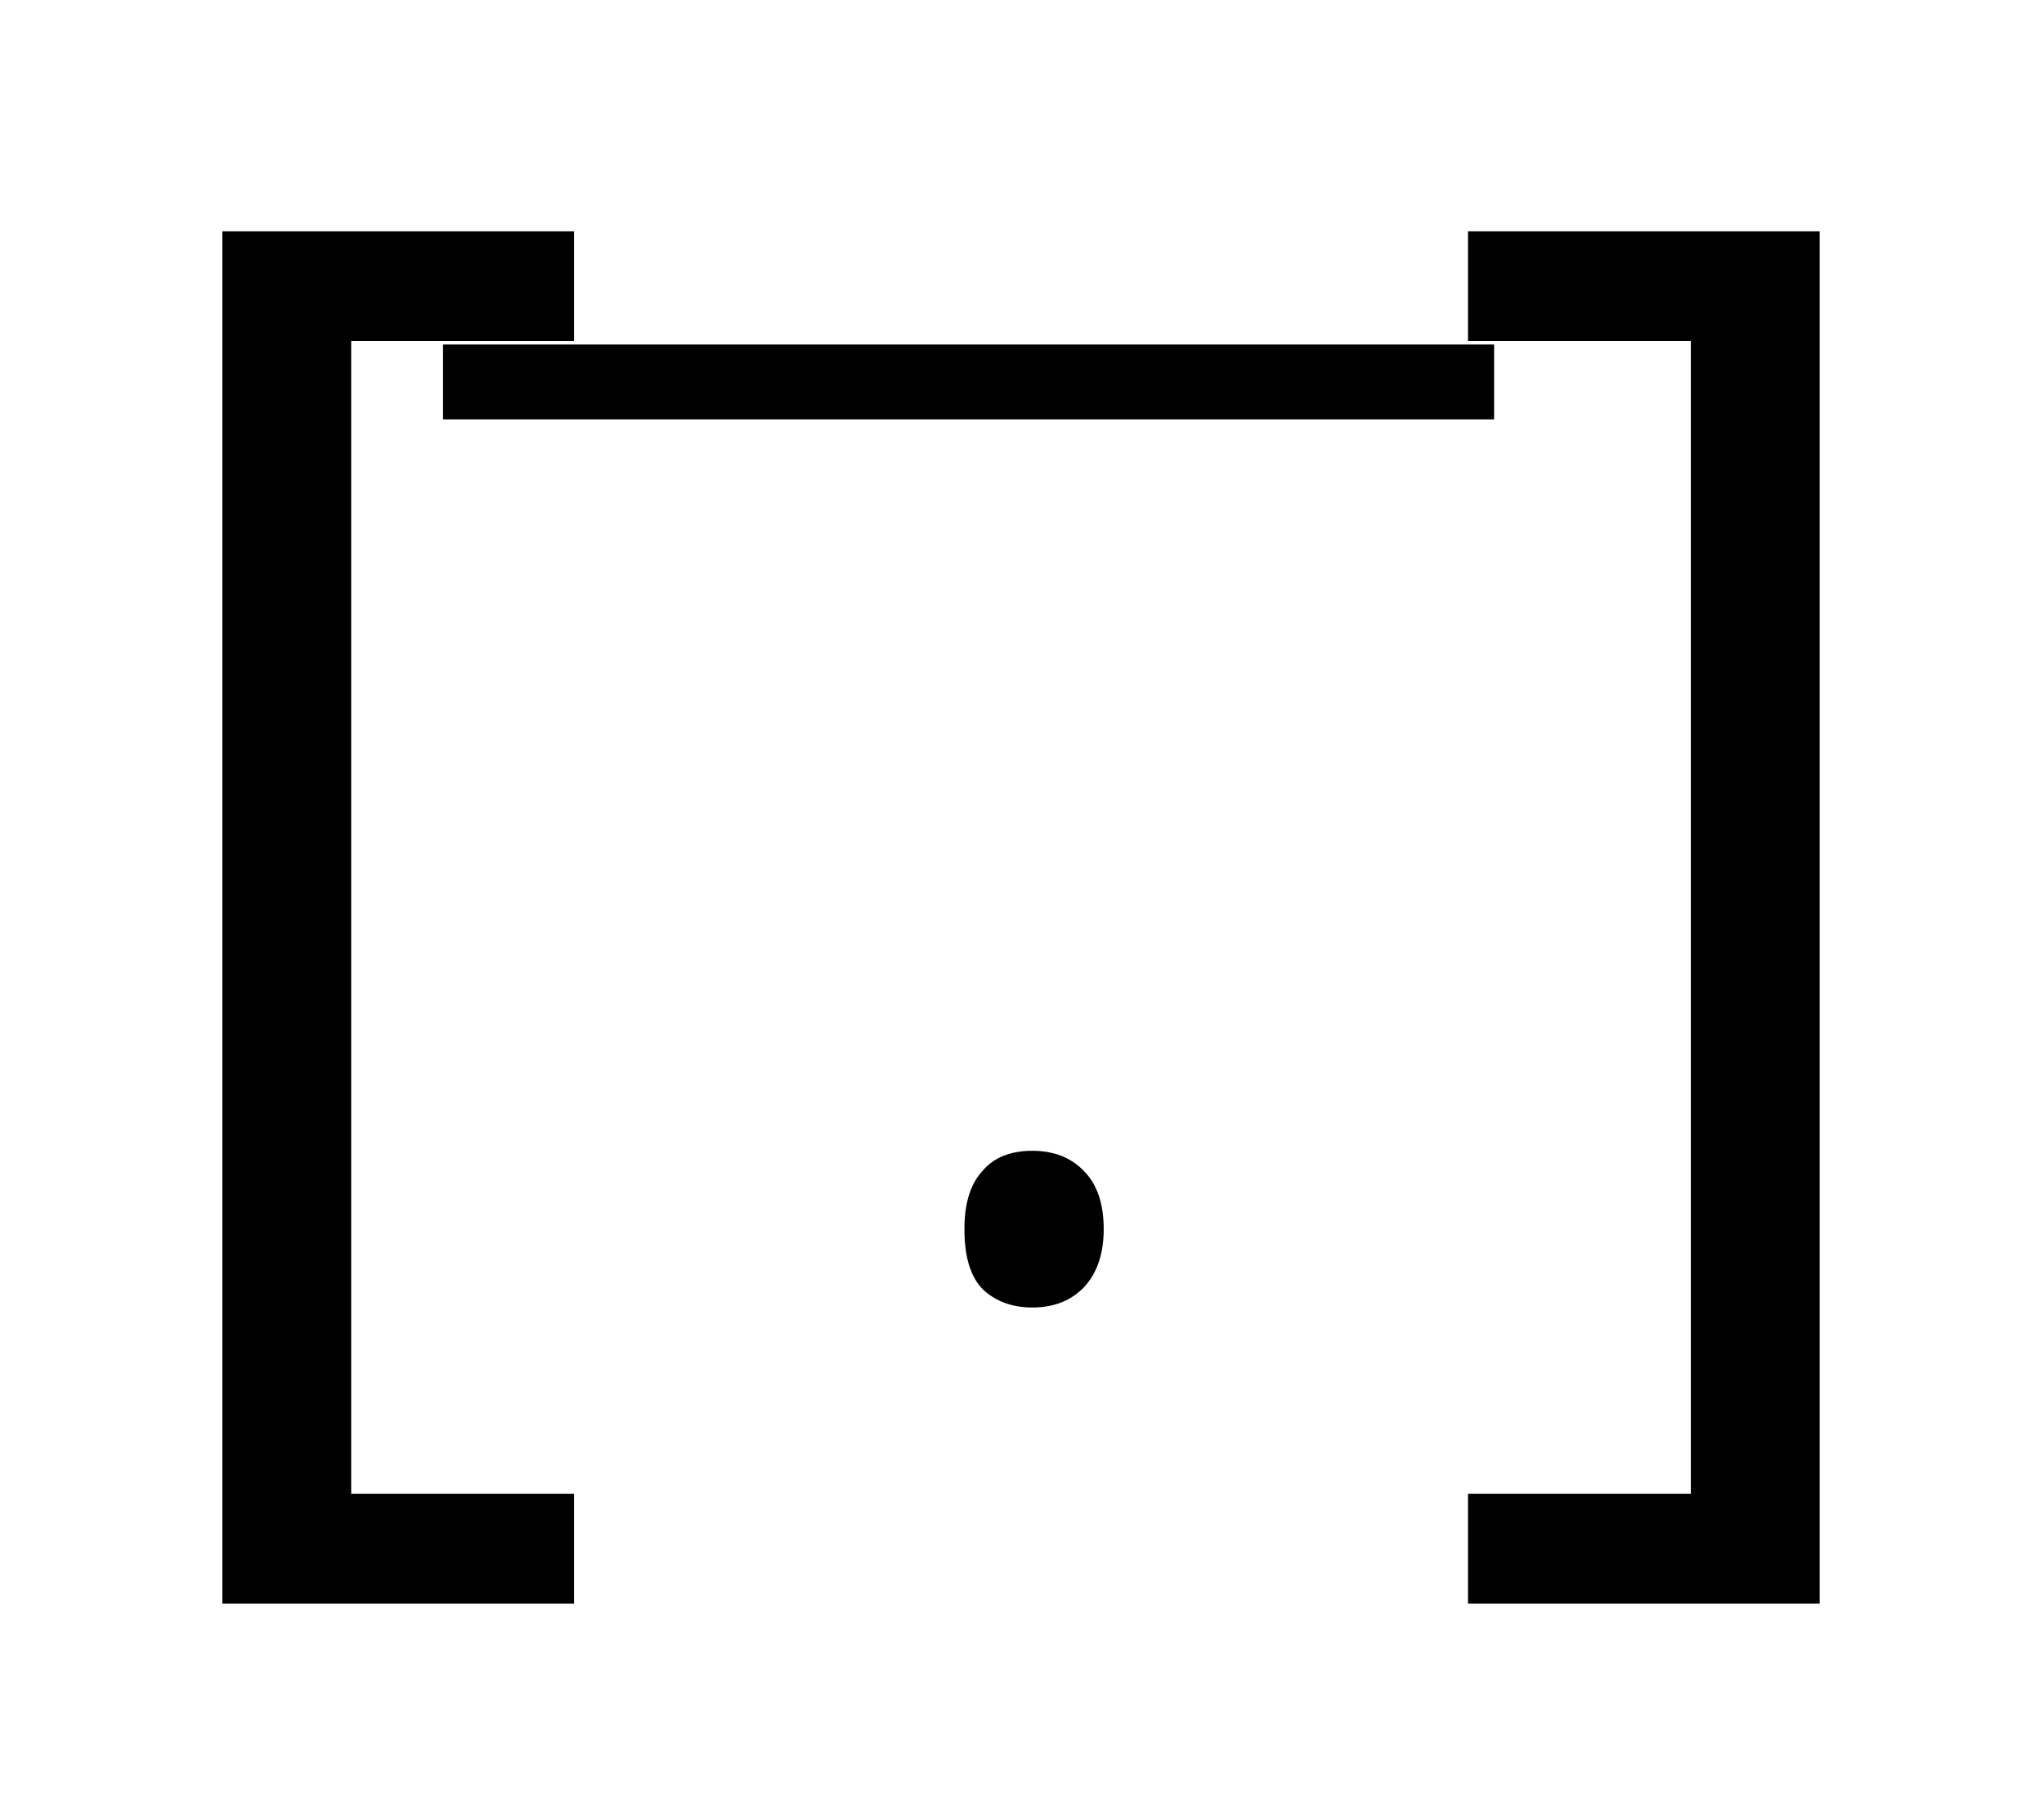
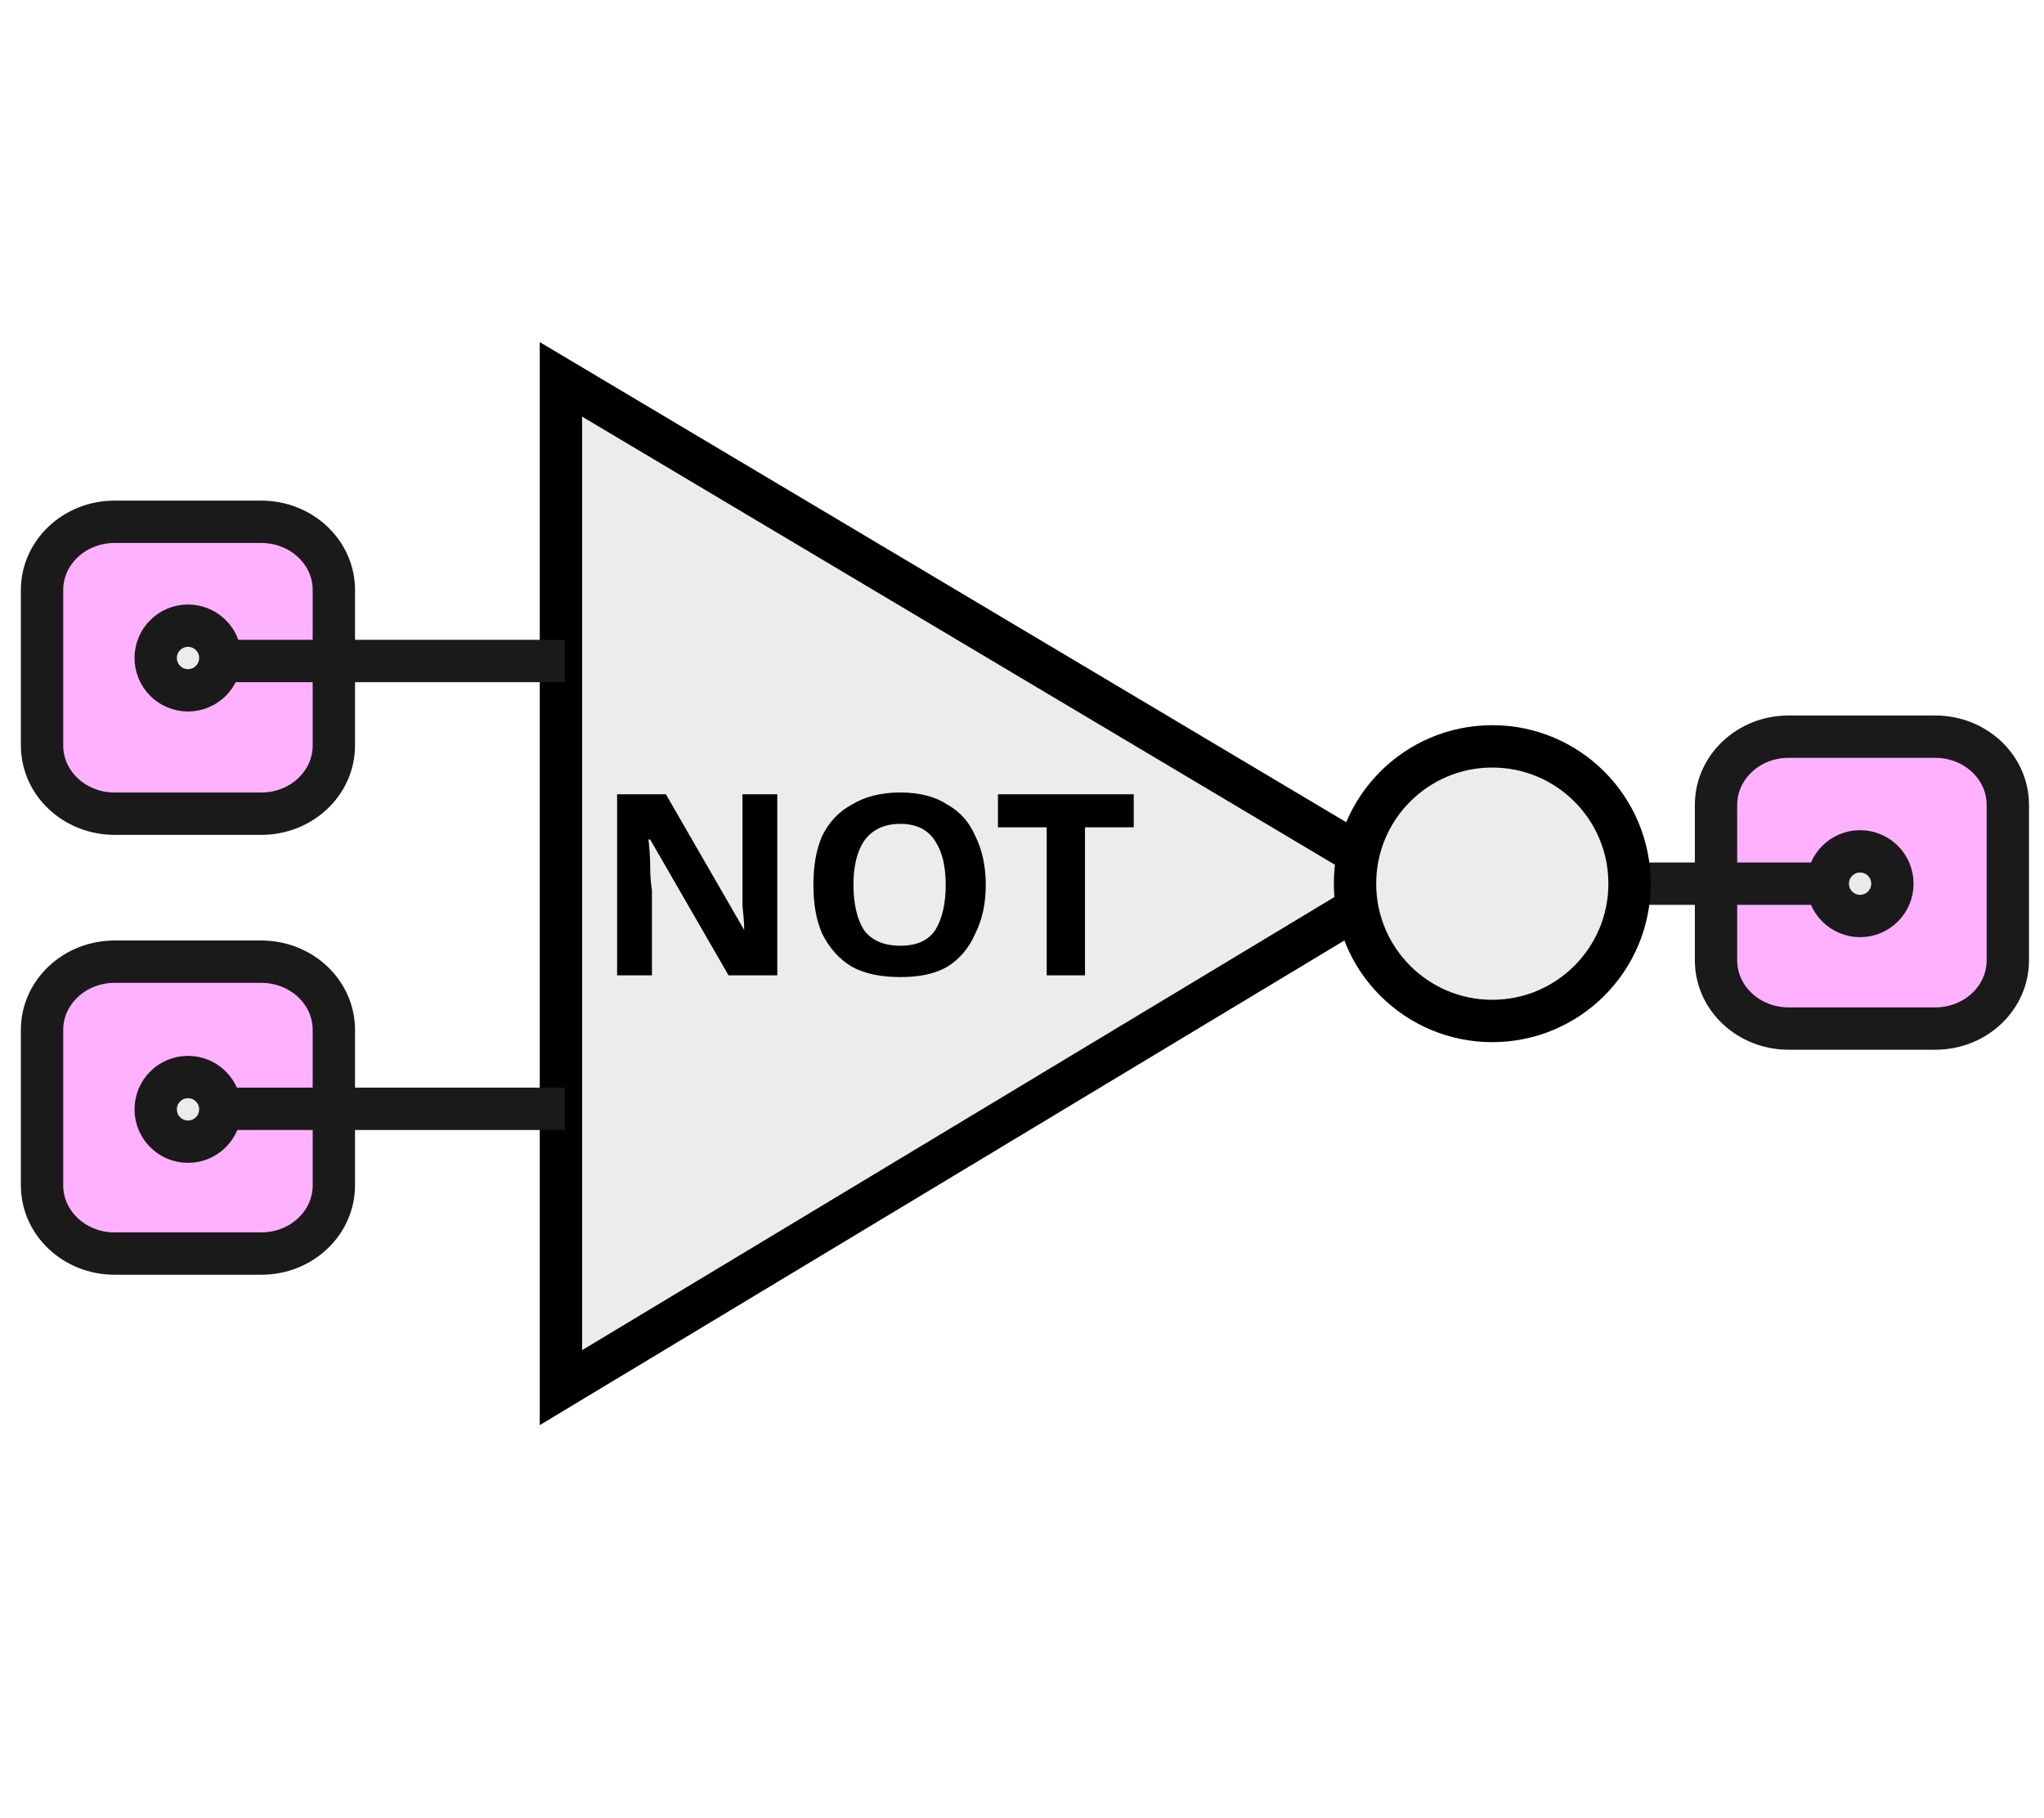
<svg xmlns="http://www.w3.org/2000/svg" width="18.345mm" height="16.306mm" viewBox="0 0 18.345 16.306" version="1.1" id="svg8">
-   <defs id="defs2" />
+   <defs id="defs2">
+     <marker orient="auto" refY="0" refX="0" id="Arrow2Send" style="overflow:visible">
+       <path id="path10143" style="fill:#000000;fill-opacity:1;fill-rule:evenodd;stroke:#000000;stroke-width:0.625;stroke-linejoin:round;stroke-opacity:1" d="M 8.719,4.034 -2.207,0.016 8.719,-4.002 c -1.745,2.372 -1.735,5.617 -6e-7,8.035 z" transform="matrix(-0.3,0,0,-0.3,0.69,0)" />
+     </marker>
+   </defs>
  <g id="layer1" transform="translate(-53.44961,-76.18607)">
-     <text xml:space="preserve" style="font-style:normal;font-variant:normal;font-weight:normal;font-stretch:normal;font-size:10.583px;line-height:125%;font-family:'Open Sans';-inkscape-font-specification:'Open Sans, Normal';font-variant-ligatures:normal;font-variant-caps:normal;font-variant-numeric:normal;font-feature-settings:normal;text-align:start;letter-spacing:0px;word-spacing:0px;writing-mode:lr-tb;text-anchor:start;fill:#000000;fill-opacity:1;stroke:none;stroke-width:0.265px;stroke-linecap:butt;stroke-linejoin:miter;stroke-opacity:1" x="61.325" y="87.759" id="text817">
-       <tspan id="tspan815" x="61.325" y="87.759" style="font-style:normal;font-variant:normal;font-weight:normal;font-stretch:normal;font-size:10.583px;font-family:'Open Sans';-inkscape-font-specification:'Open Sans, Normal';font-variant-ligatures:normal;font-variant-caps:normal;font-variant-numeric:normal;font-feature-settings:normal;text-align:start;writing-mode:lr-tb;text-anchor:start;stroke-width:0.265px">.</tspan>
+     <path style="fill:#ececec;stroke:#000000;stroke-width:0.38;stroke-linecap:butt;stroke-linejoin:miter;stroke-miterlimit:4;stroke-dasharray:none;stroke-opacity:1;fill-opacity:1" d="m 58.484,88.637 v -9.047 l 7.556,4.497 z" id="path18740" />
+     <rect style="fill:#ff00ff;fill-opacity:0.308;stroke:#1a1a1a;stroke-width:0.38;stroke-miterlimit:4;stroke-dasharray:none;stroke-dashoffset:0" id="rect17210-3-1" width="2.619" height="2.619" x="68.851" y="82.796" rx="0.651" ry="0.612" />
+     <rect style="fill:#ff00ff;fill-opacity:0.308;stroke:#1a1a1a;stroke-width:0.38;stroke-miterlimit:4;stroke-dasharray:none;stroke-dashoffset:0" id="rect17210-3-7" width="2.619" height="2.619" x="53.827" y="80.868" rx="0.651" ry="0.612" />
+     <rect style="fill:#ff00ff;fill-opacity:0.308;stroke:#1a1a1a;stroke-width:0.38;stroke-miterlimit:4;stroke-dasharray:none;stroke-dashoffset:0" id="rect17210-3" width="2.619" height="2.619" x="53.827" y="84.815" rx="0.651" ry="0.612" />
+     <path id="path17129" d="m 58.52,82.117 h -3.13" style="fill:none;stroke:#1a1a1a;stroke-width:0.38;stroke-linecap:butt;stroke-linejoin:miter;stroke-miterlimit:4;stroke-dasharray:none;stroke-opacity:1" />
+     <path id="path17129-9" d="m 58.52,86.135 h -3.13" style="fill:none;stroke:#1a1a1a;stroke-width:0.38;stroke-linecap:butt;stroke-linejoin:miter;stroke-miterlimit:4;stroke-dasharray:none;stroke-opacity:1" />
+     <text id="text17127" y="84.939" x="58.784" style="font-style:normal;font-weight:normal;font-size:8.489px;line-height:1.25;font-family:sans-serif;letter-spacing:0px;word-spacing:0px;fill:#000000;fill-opacity:1;stroke:none;stroke-width:0.212" xml:space="preserve">
+       <tspan style="font-style:normal;font-variant:normal;font-weight:bold;font-stretch:normal;font-size:2.264px;font-family:sans-serif;-inkscape-font-specification:'sans-serif Bold';stroke-width:0.212" y="84.939" x="58.784" id="tspan17125">NOT</tspan>
    </text>
-     <text xml:space="preserve" style="font-style:normal;font-variant:normal;font-weight:normal;font-stretch:normal;font-size:14.111px;line-height:125%;font-family:'Open Sans';-inkscape-font-specification:'Open Sans, Normal';font-variant-ligatures:normal;font-variant-caps:normal;font-variant-numeric:normal;font-feature-settings:normal;text-align:start;letter-spacing:0px;word-spacing:0px;writing-mode:lr-tb;text-anchor:start;fill:#000000;fill-opacity:1;stroke:none;stroke-width:0.265px;stroke-linecap:butt;stroke-linejoin:miter;stroke-opacity:1" x="54.306" y="88.34" id="text821">
-       <tspan id="tspan819" x="54.306" y="88.34" style="font-style:normal;font-variant:normal;font-weight:normal;font-stretch:normal;font-size:14.111px;font-family:'Open Sans';-inkscape-font-specification:'Open Sans, Normal';font-variant-ligatures:normal;font-variant-caps:normal;font-variant-numeric:normal;font-feature-settings:normal;text-align:start;writing-mode:lr-tb;text-anchor:start;stroke-width:0.265px">[  ]</tspan>
-     </text>
-     <text xml:space="preserve" style="font-style:normal;font-weight:normal;font-size:10.583px;line-height:125%;font-family:sans-serif;letter-spacing:0px;word-spacing:0px;fill:#000000;fill-opacity:1;stroke:none;stroke-width:0.265px;stroke-linecap:butt;stroke-linejoin:miter;stroke-opacity:1" x="57.441" y="78.327" id="text1710">
-       <tspan id="tspan1708" x="57.441" y="78.327" style="stroke-width:0.265px">__</tspan>
-     </text>
+     <path id="path17129-9-2" d="M 70.257,84.115 H 67.127" style="fill:none;stroke:#1a1a1a;stroke-width:0.38;stroke-linecap:butt;stroke-linejoin:miter;stroke-miterlimit:4;stroke-dasharray:none;stroke-opacity:1" />
+     <circle style="fill:#ececec;fill-opacity:0.995;stroke:#1a1a1a;stroke-width:0.38;stroke-miterlimit:4;stroke-dasharray:none;stroke-dashoffset:0" id="path17169" cx="70.144" cy="84.115" r="0.29" />
+     <circle style="fill:#ececec;fill-opacity:0.995;stroke:#1a1a1a;stroke-width:0.38;stroke-miterlimit:4;stroke-dasharray:none;stroke-dashoffset:0" id="path17169-2" cx="55.137" cy="82.09" r="0.29" />
+     <circle style="fill:#ececec;fill-opacity:0.995;stroke:#1a1a1a;stroke-width:0.38;stroke-miterlimit:4;stroke-dasharray:none;stroke-dashoffset:0" id="path17169-3" cx="55.137" cy="86.14" r="0.29" />
+     <circle style="fill:#ececec;fill-opacity:1;stroke:#000000;stroke-width:0.38;stroke-miterlimit:4;stroke-dasharray:none;stroke-dashoffset:0" id="path18742" cx="66.843" cy="84.115" r="1.232" />
  </g>
</svg>
